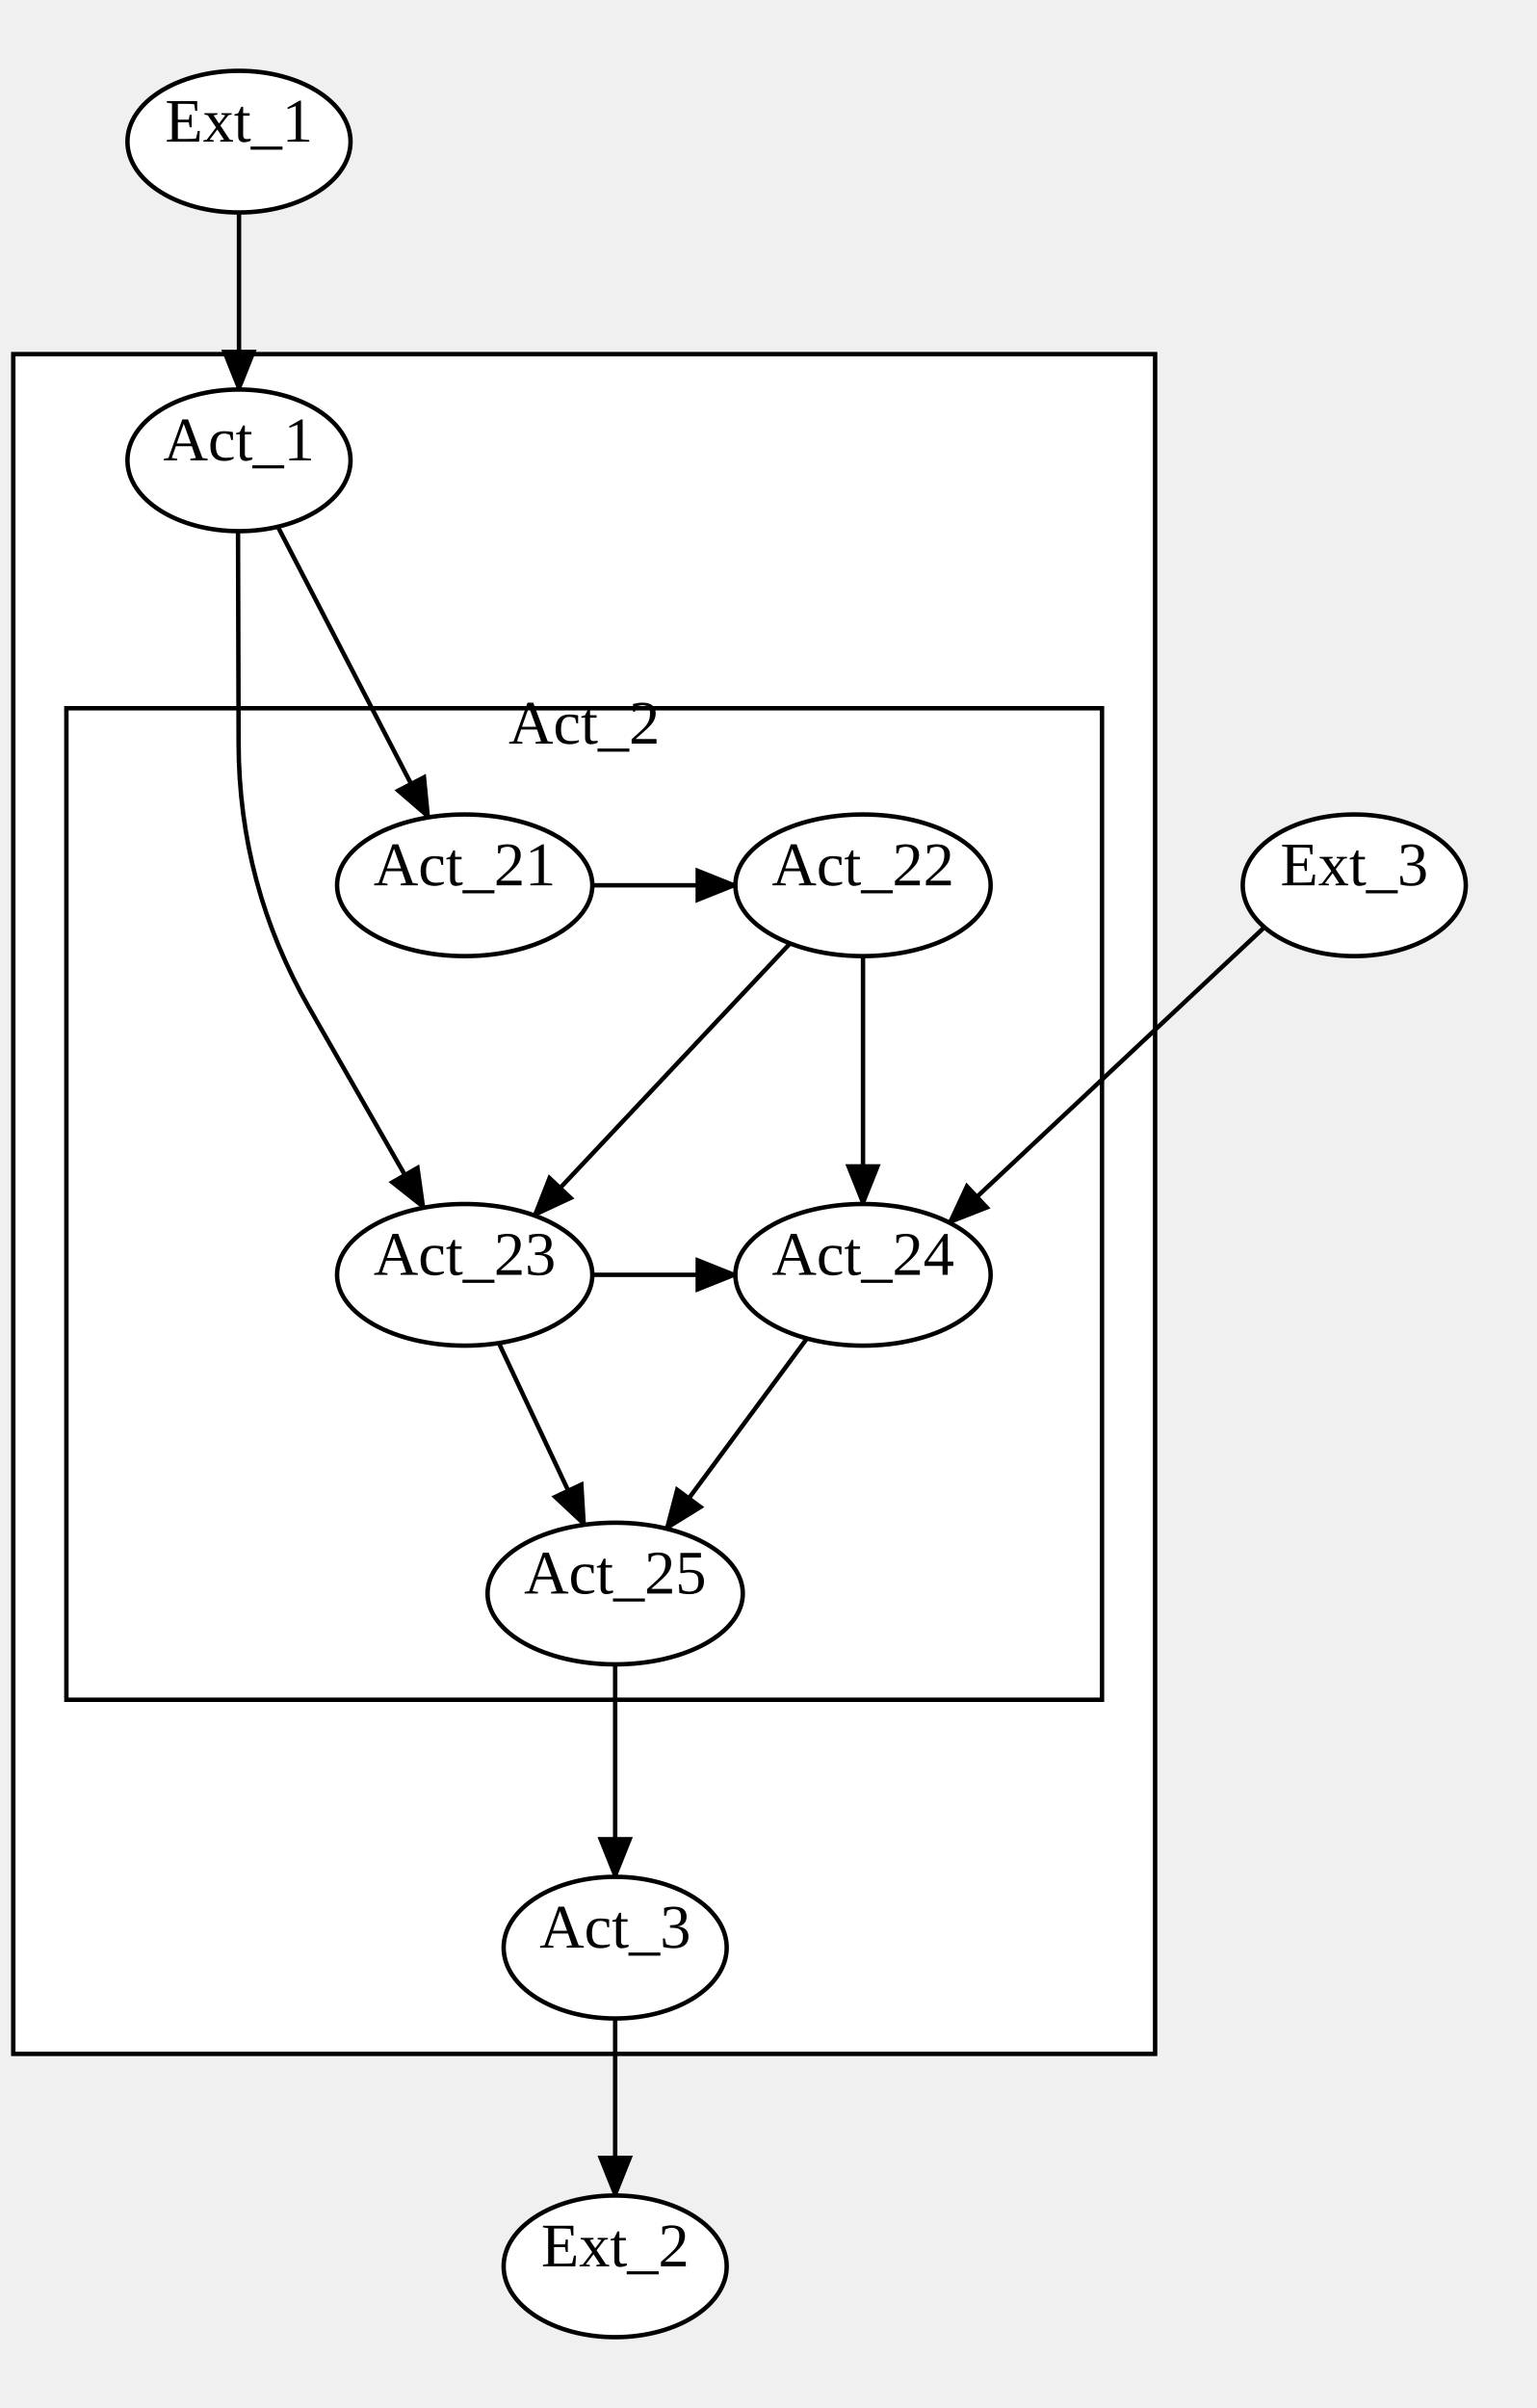
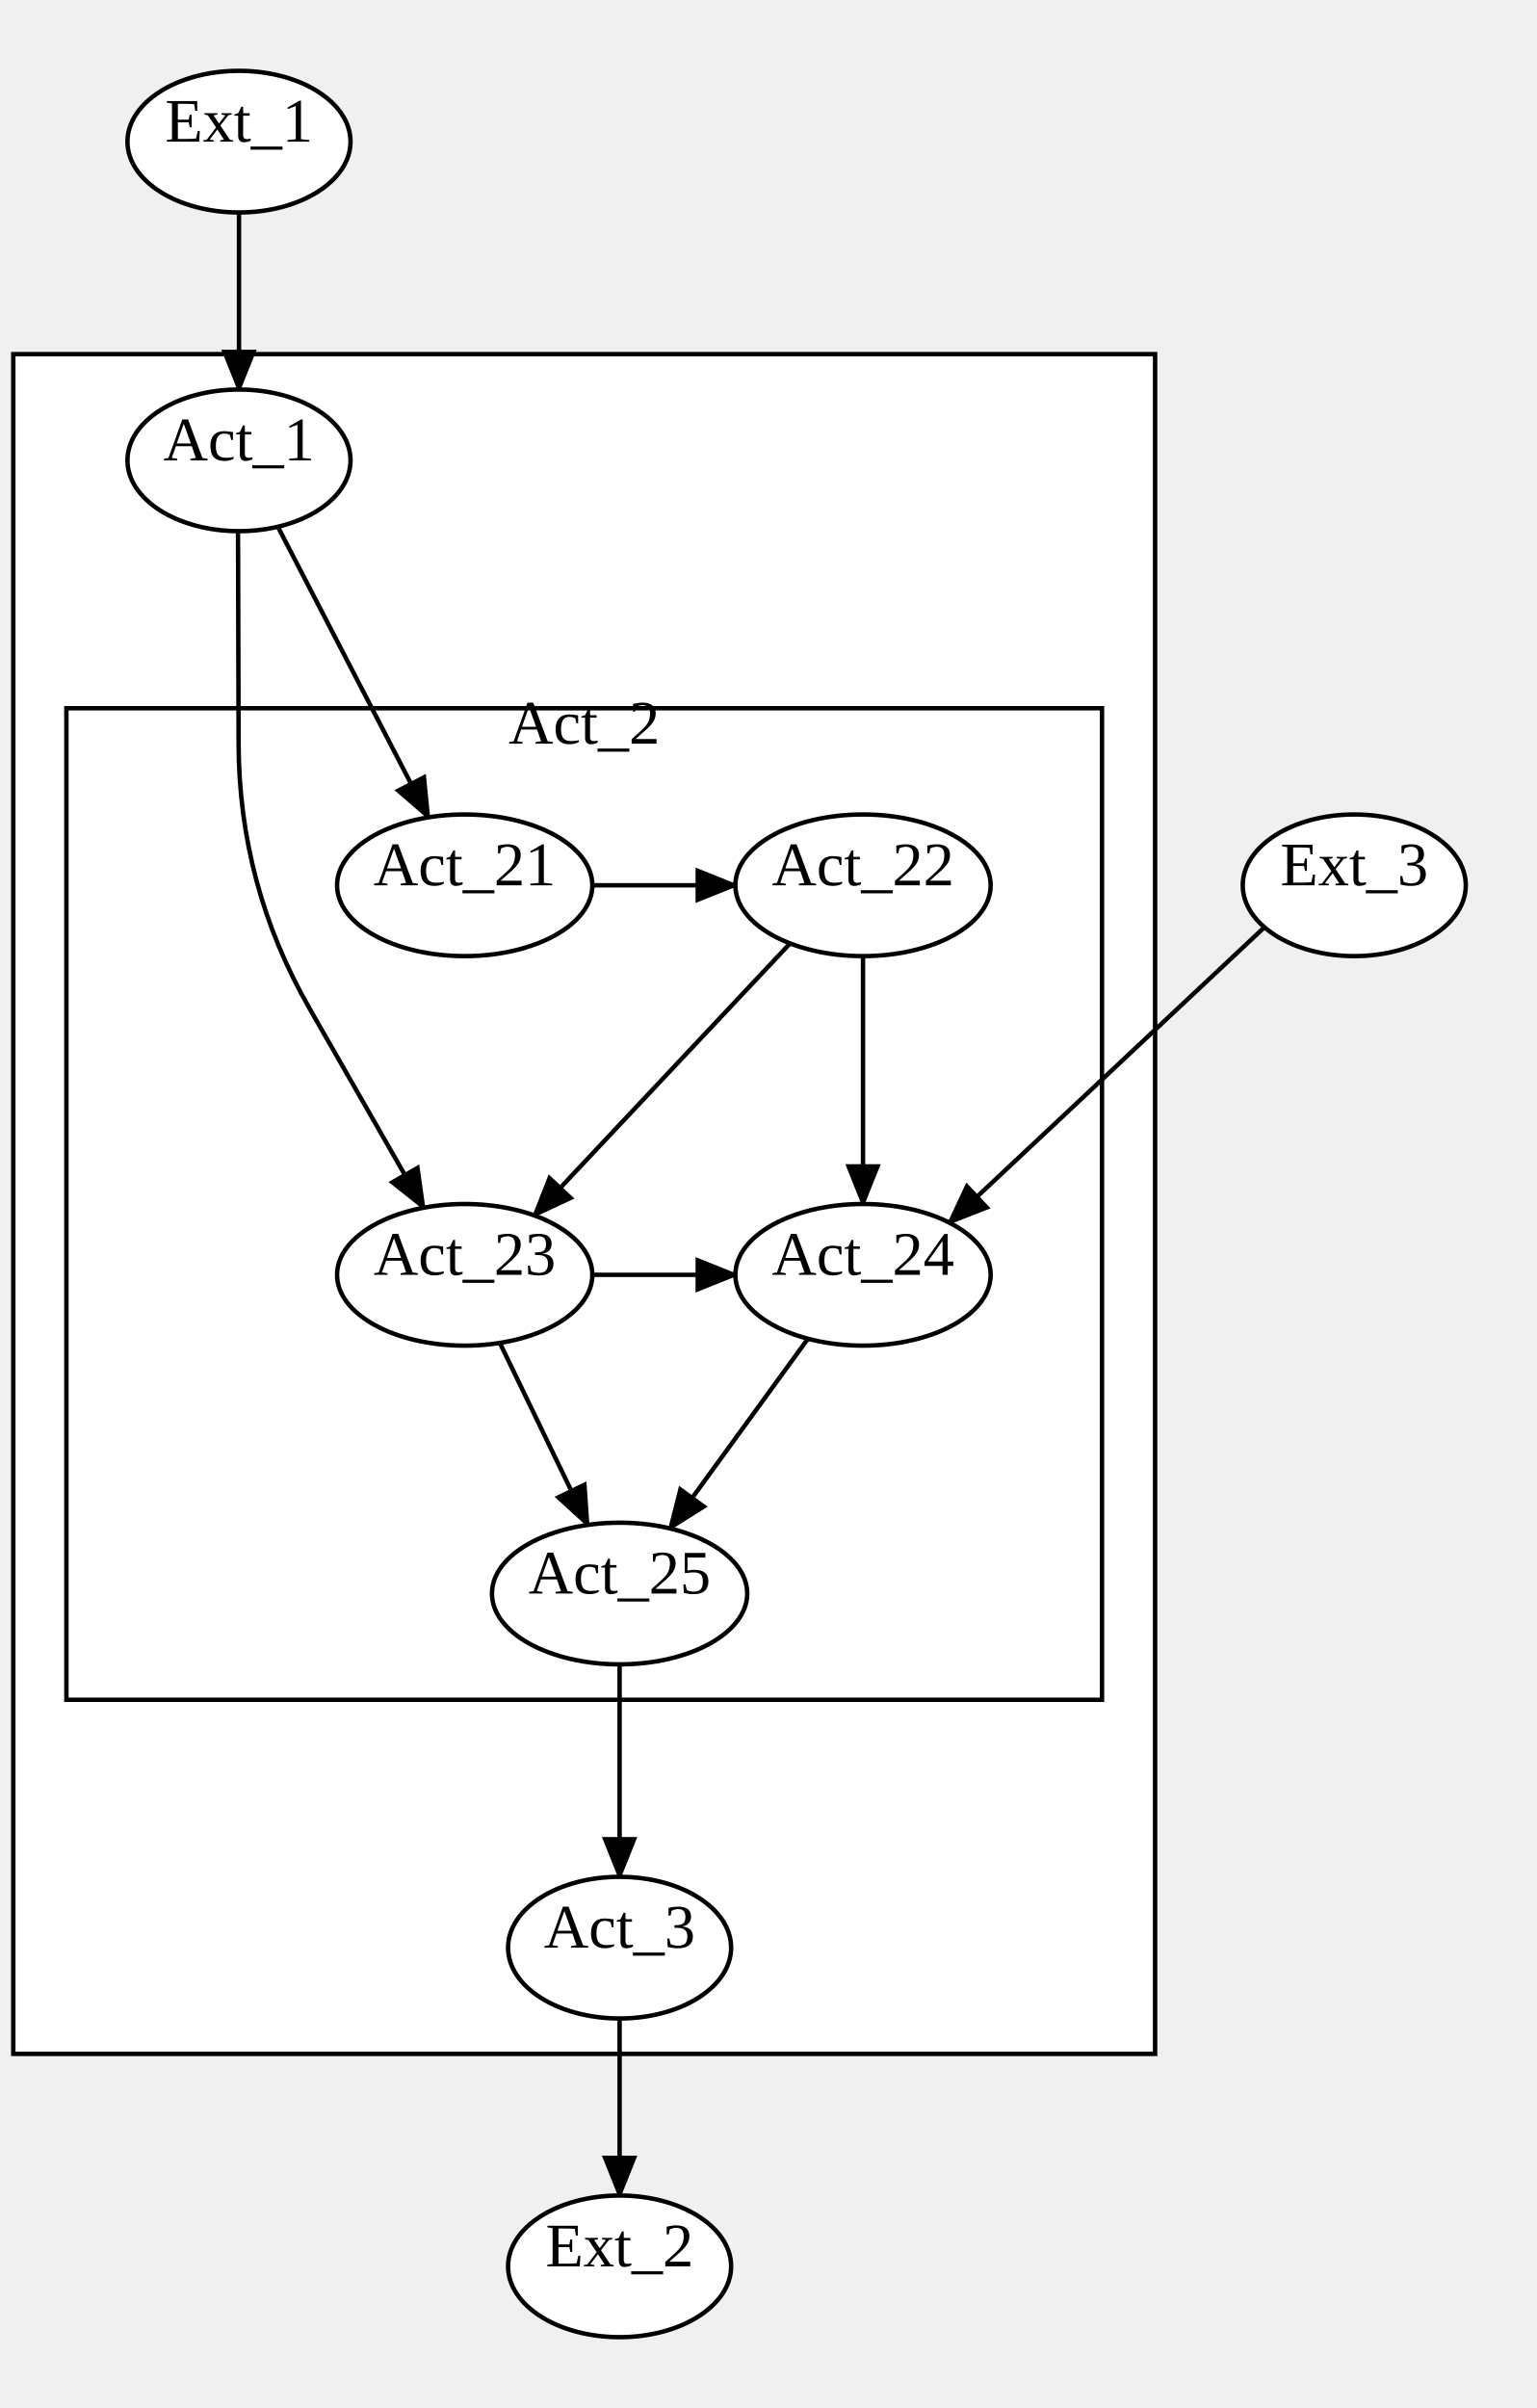
<svg xmlns="http://www.w3.org/2000/svg" width="347.2" height="544">
  <style type="text/css">
		.edge { fill: none; }
	</style>
  <defs>
    <marker id="normal" markerWidth="10" markerHeight="8" refX="9" refY="4" orient="auto-start-reverse" markerUnits="userSpaceOnUse">
      <path d="M0,0 L0,8 L10,4 z" fill="context-stroke" />
    </marker>
    <marker id="vee" markerWidth="10" markerHeight="8" refX="9" refY="4" orient="auto-start-reverse" markerUnits="userSpaceOnUse">
      <path d="M0,0 L10,4 L0,8 L3,4 z" fill="context-stroke" />
    </marker>
    <marker id="dot" markerWidth="8" markerHeight="8" refX="7" refY="4" orient="auto-start-reverse" markerUnits="userSpaceOnUse">
      <circle cx="4" cy="4" r="3.5" fill="context-stroke" />
    </marker>
    <marker id="odot" markerWidth="8" markerHeight="8" refX="7" refY="4" orient="auto-start-reverse" markerUnits="userSpaceOnUse">
      <circle cx="4" cy="4" r="3" fill="white" stroke="context-stroke" />
    </marker>
  </defs>
  <g>
    <rect class="cluster" x="3" y="80" width="258" height="384" fill="#FFFFFF" stroke="#000000" />
    <rect class="cluster" x="15" y="160" width="234" height="224" fill="#FFFFFF" stroke="#000000" />
    <text text-anchor="middle" alignment-baseline="middle" x="132" y="168" font-size="14" fill="#000000">                          Act_2</text>
    <path class="edge" marker-end="url(#normal)" stroke="#000000" stroke-width="1" d="M62.78,118.998 L96.811,184.659 " />
    <path class="edge" marker-end="url(#normal)" stroke="#000000" stroke-width="1" d="M53.78,119.999 L53.912,168 Q54,200 69.905,227.768 L95.727,272.85 " />
-     <path class="edge" marker-end="url(#normal)" stroke="#000000" stroke-width="1" d="M139,376 L139,424 " />
+     <path class="edge" marker-end="url(#normal)" stroke="#000000" stroke-width="1" d="M140,376 L140,424 " />
    <path class="edge" marker-end="url(#normal)" stroke="#000000" stroke-width="1" d="M133.84,200 L166.16,200 " />
    <path class="edge" marker-end="url(#normal)" stroke="#000000" stroke-width="1" d="M178.515,213.129 L120.725,274.588 " />
    <path class="edge" marker-end="url(#normal)" stroke="#000000" stroke-width="1" d="M195,216 L195,272 " />
    <path class="edge" marker-end="url(#normal)" stroke="#000000" stroke-width="1" d="M133.84,288 L166.16,288 " />
-     <path class="edge" marker-end="url(#normal)" stroke="#000000" stroke-width="1" d="M112.714,303.417 L132.02,344.476 " />
-     <path class="edge" marker-end="url(#normal)" stroke="#000000" stroke-width="1" d="M182.333,302.374 L150.587,345.348 " />
+     <path class="edge" marker-end="url(#normal)" stroke="#000000" stroke-width="1" d="M112.94,303.382 L132.813,344.505 " />
+     <path class="edge" marker-end="url(#normal)" stroke="#000000" stroke-width="1" d="M182.557,302.434 L151.376,345.297 " />
    <path class="edge" marker-end="url(#normal)" stroke="#000000" stroke-width="1" d="M54,48 L54,88 " />
-     <path class="edge" marker-end="url(#normal)" stroke="#000000" stroke-width="1" d="M139,456 L139,496 " />
+     <path class="edge" marker-end="url(#normal)" stroke="#000000" stroke-width="1" d="M140,456 L140,496 " />
    <path class="edge" marker-end="url(#normal)" stroke="#000000" stroke-width="1" d="M285.699,209.48 L214.512,276.218 " />
    <ellipse cx="54" cy="104" rx="25.2" ry="16" class="node" fill="#FFFFFF" stroke="#000000" stroke-width="1" />
    <text text-anchor="middle" alignment-baseline="middle" x="54" y="104" font-size="14" fill="#000000">Act_1</text>
    <ellipse cx="105" cy="200" rx="28.84" ry="16" class="node" fill="#FFFFFF" stroke="#000000" stroke-width="1" />
    <text text-anchor="middle" alignment-baseline="middle" x="105" y="200" font-size="14" fill="#000000">Act_21</text>
    <ellipse cx="105" cy="288" rx="28.84" ry="16" class="node" fill="#FFFFFF" stroke="#000000" stroke-width="1" />
    <text text-anchor="middle" alignment-baseline="middle" x="105" y="288" font-size="14" fill="#000000">Act_23</text>
-     <ellipse cx="139" cy="360" rx="28.84" ry="16" class="node" fill="#FFFFFF" stroke="#000000" stroke-width="1" />
-     <text text-anchor="middle" alignment-baseline="middle" x="139" y="360" font-size="14" fill="#000000">Act_25</text>
-     <ellipse cx="139" cy="440" rx="25.2" ry="16" class="node" fill="#FFFFFF" stroke="#000000" stroke-width="1" />
-     <text text-anchor="middle" alignment-baseline="middle" x="139" y="440" font-size="14" fill="#000000">Act_3</text>
+     <ellipse cx="140" cy="360" rx="28.84" ry="16" class="node" fill="#FFFFFF" stroke="#000000" stroke-width="1" />
+     <text text-anchor="middle" alignment-baseline="middle" x="140" y="360" font-size="14" fill="#000000">Act_25</text>
+     <ellipse cx="140" cy="440" rx="25.2" ry="16" class="node" fill="#FFFFFF" stroke="#000000" stroke-width="1" />
+     <text text-anchor="middle" alignment-baseline="middle" x="140" y="440" font-size="14" fill="#000000">Act_3</text>
    <ellipse cx="195" cy="200" rx="28.84" ry="16" class="node" fill="#FFFFFF" stroke="#000000" stroke-width="1" />
    <text text-anchor="middle" alignment-baseline="middle" x="195" y="200" font-size="14" fill="#000000">Act_22</text>
    <ellipse cx="195" cy="288" rx="28.84" ry="16" class="node" fill="#FFFFFF" stroke="#000000" stroke-width="1" />
    <text text-anchor="middle" alignment-baseline="middle" x="195" y="288" font-size="14" fill="#000000">Act_24</text>
    <ellipse cx="54" cy="32" rx="25.2" ry="16" class="node" fill="#FFFFFF" stroke="#000000" stroke-width="1" />
    <text text-anchor="middle" alignment-baseline="middle" x="54" y="32" font-size="14" fill="#000000">Ext_1</text>
-     <ellipse cx="139" cy="512" rx="25.2" ry="16" class="node" fill="#FFFFFF" stroke="#000000" stroke-width="1" />
-     <text text-anchor="middle" alignment-baseline="middle" x="139" y="512" font-size="14" fill="#000000">Ext_2</text>
+     <ellipse cx="140" cy="512" rx="25.2" ry="16" class="node" fill="#FFFFFF" stroke="#000000" stroke-width="1" />
+     <text text-anchor="middle" alignment-baseline="middle" x="140" y="512" font-size="14" fill="#000000">Ext_2</text>
    <ellipse cx="306" cy="200" rx="25.2" ry="16" class="node" fill="#FFFFFF" stroke="#000000" stroke-width="1" />
    <text text-anchor="middle" alignment-baseline="middle" x="306" y="200" font-size="14" fill="#000000">Ext_3</text>
  </g>
</svg>
